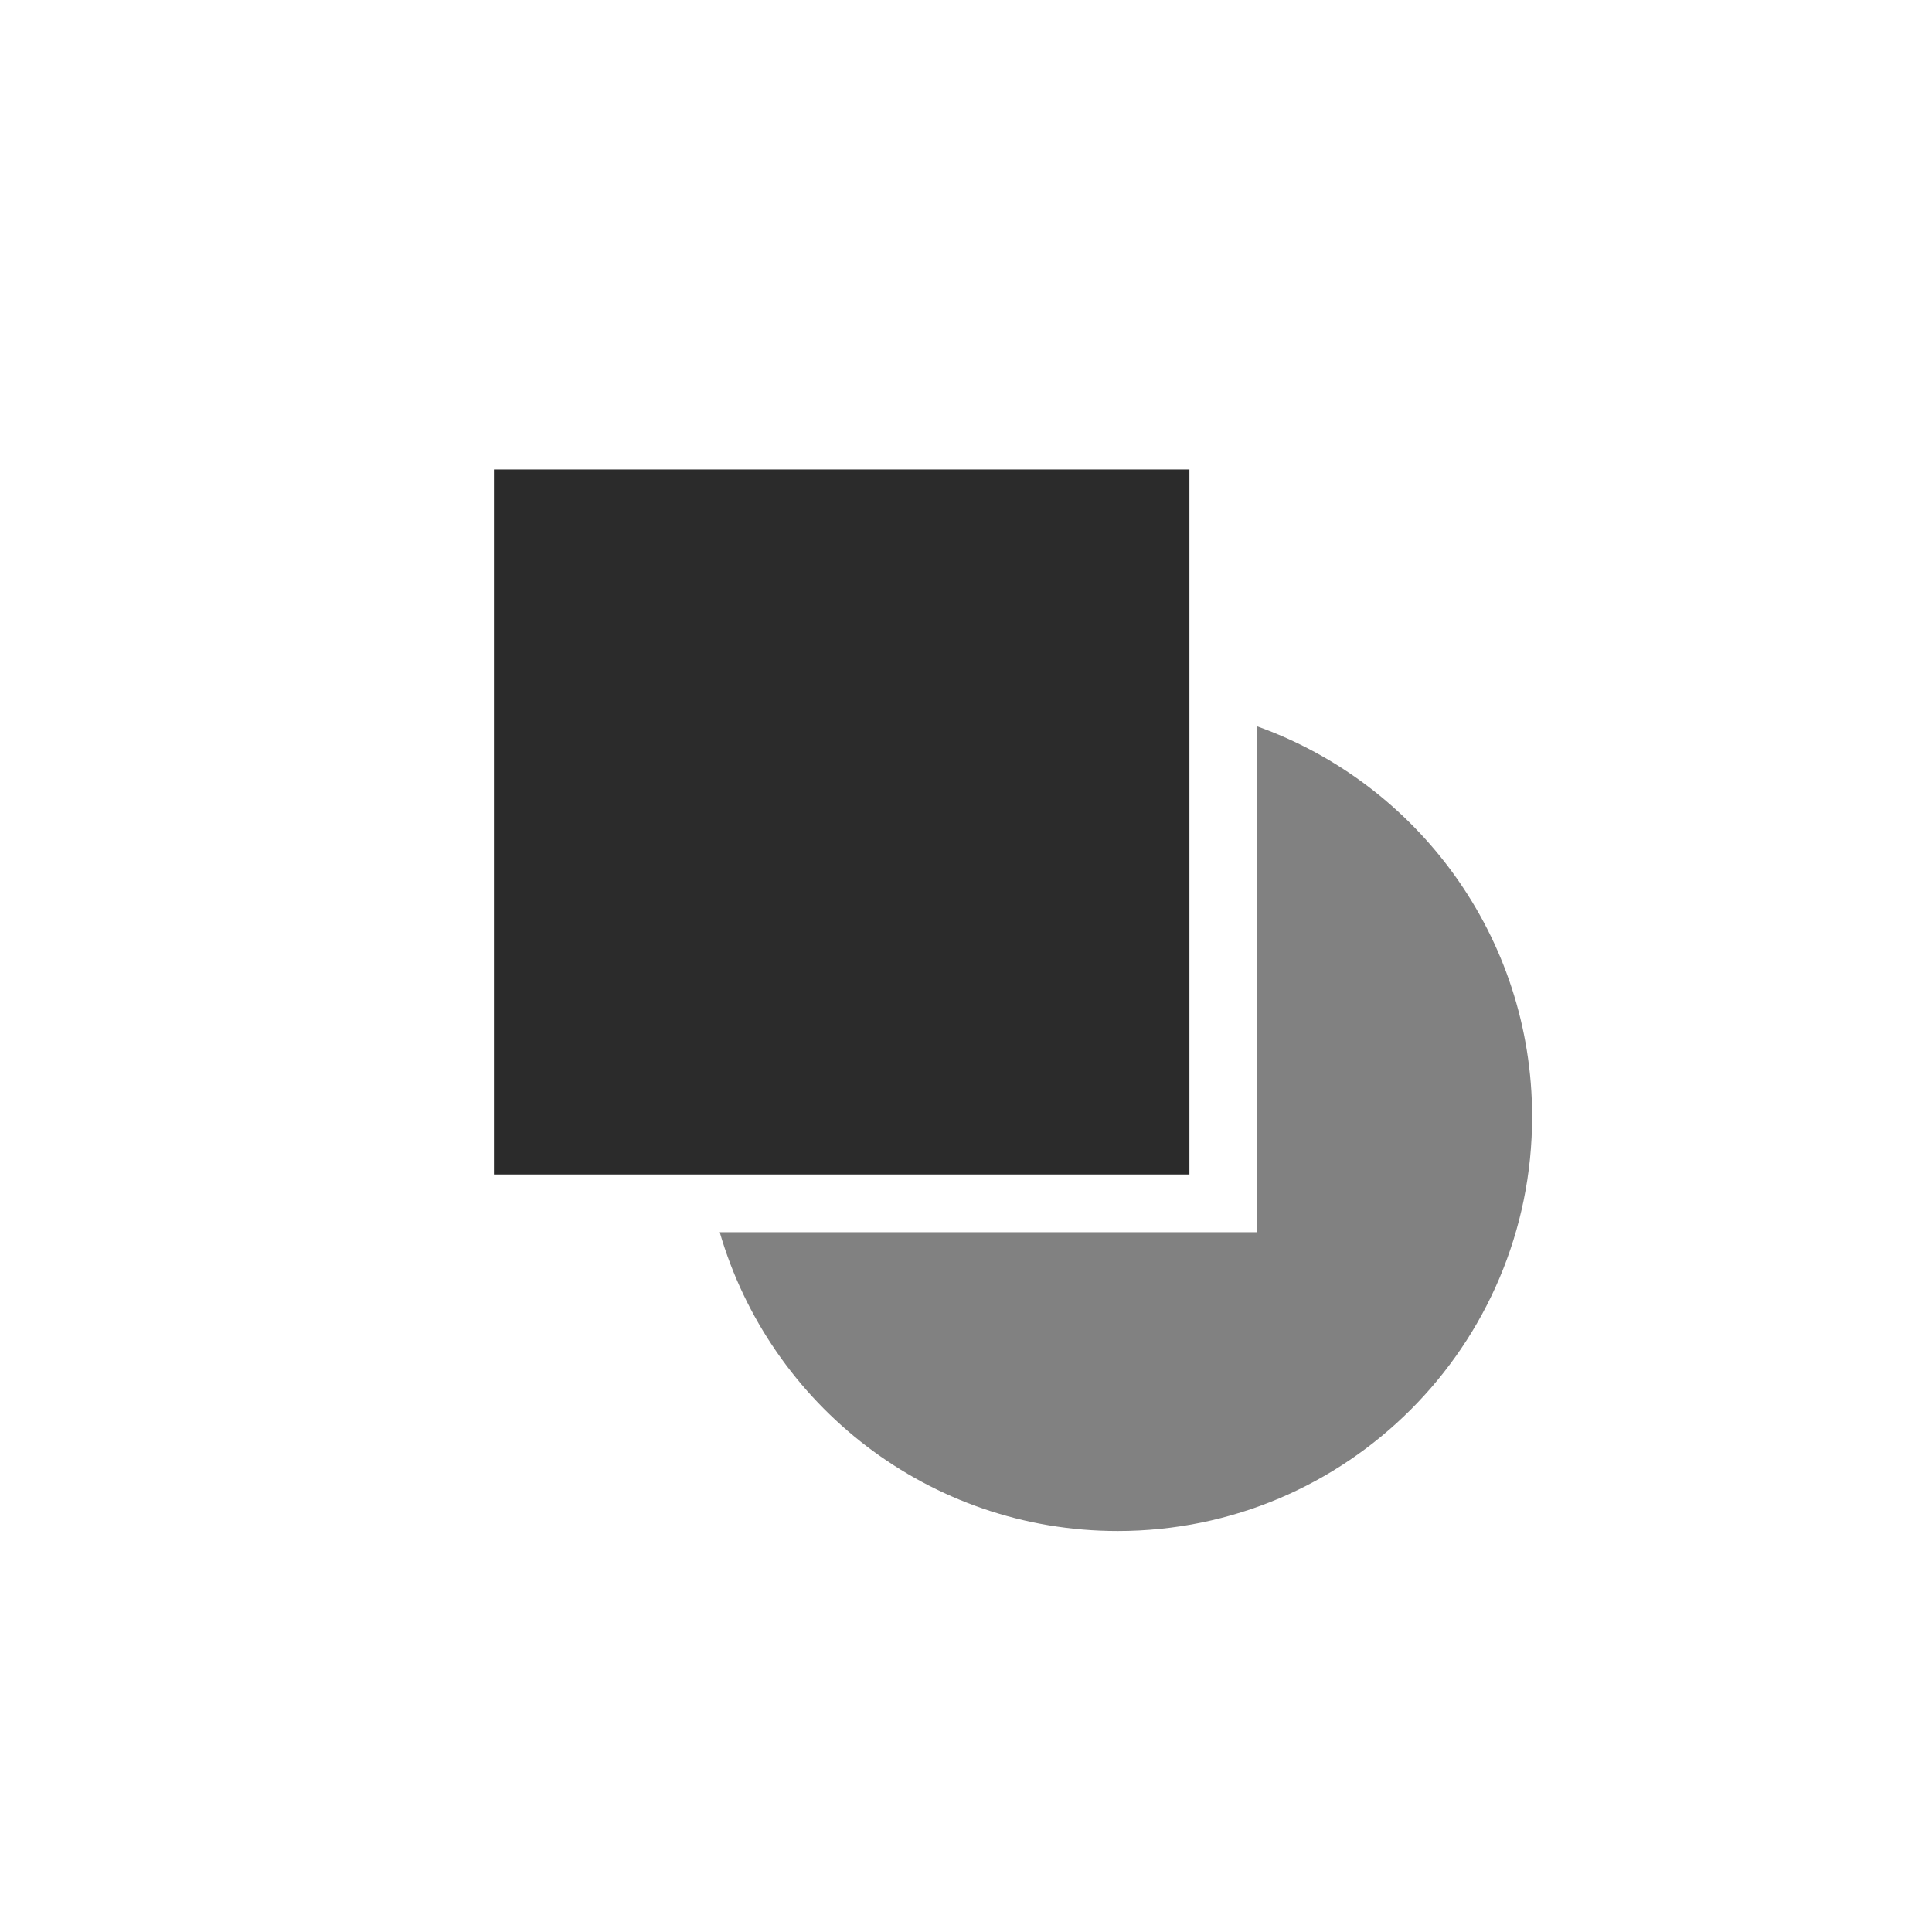
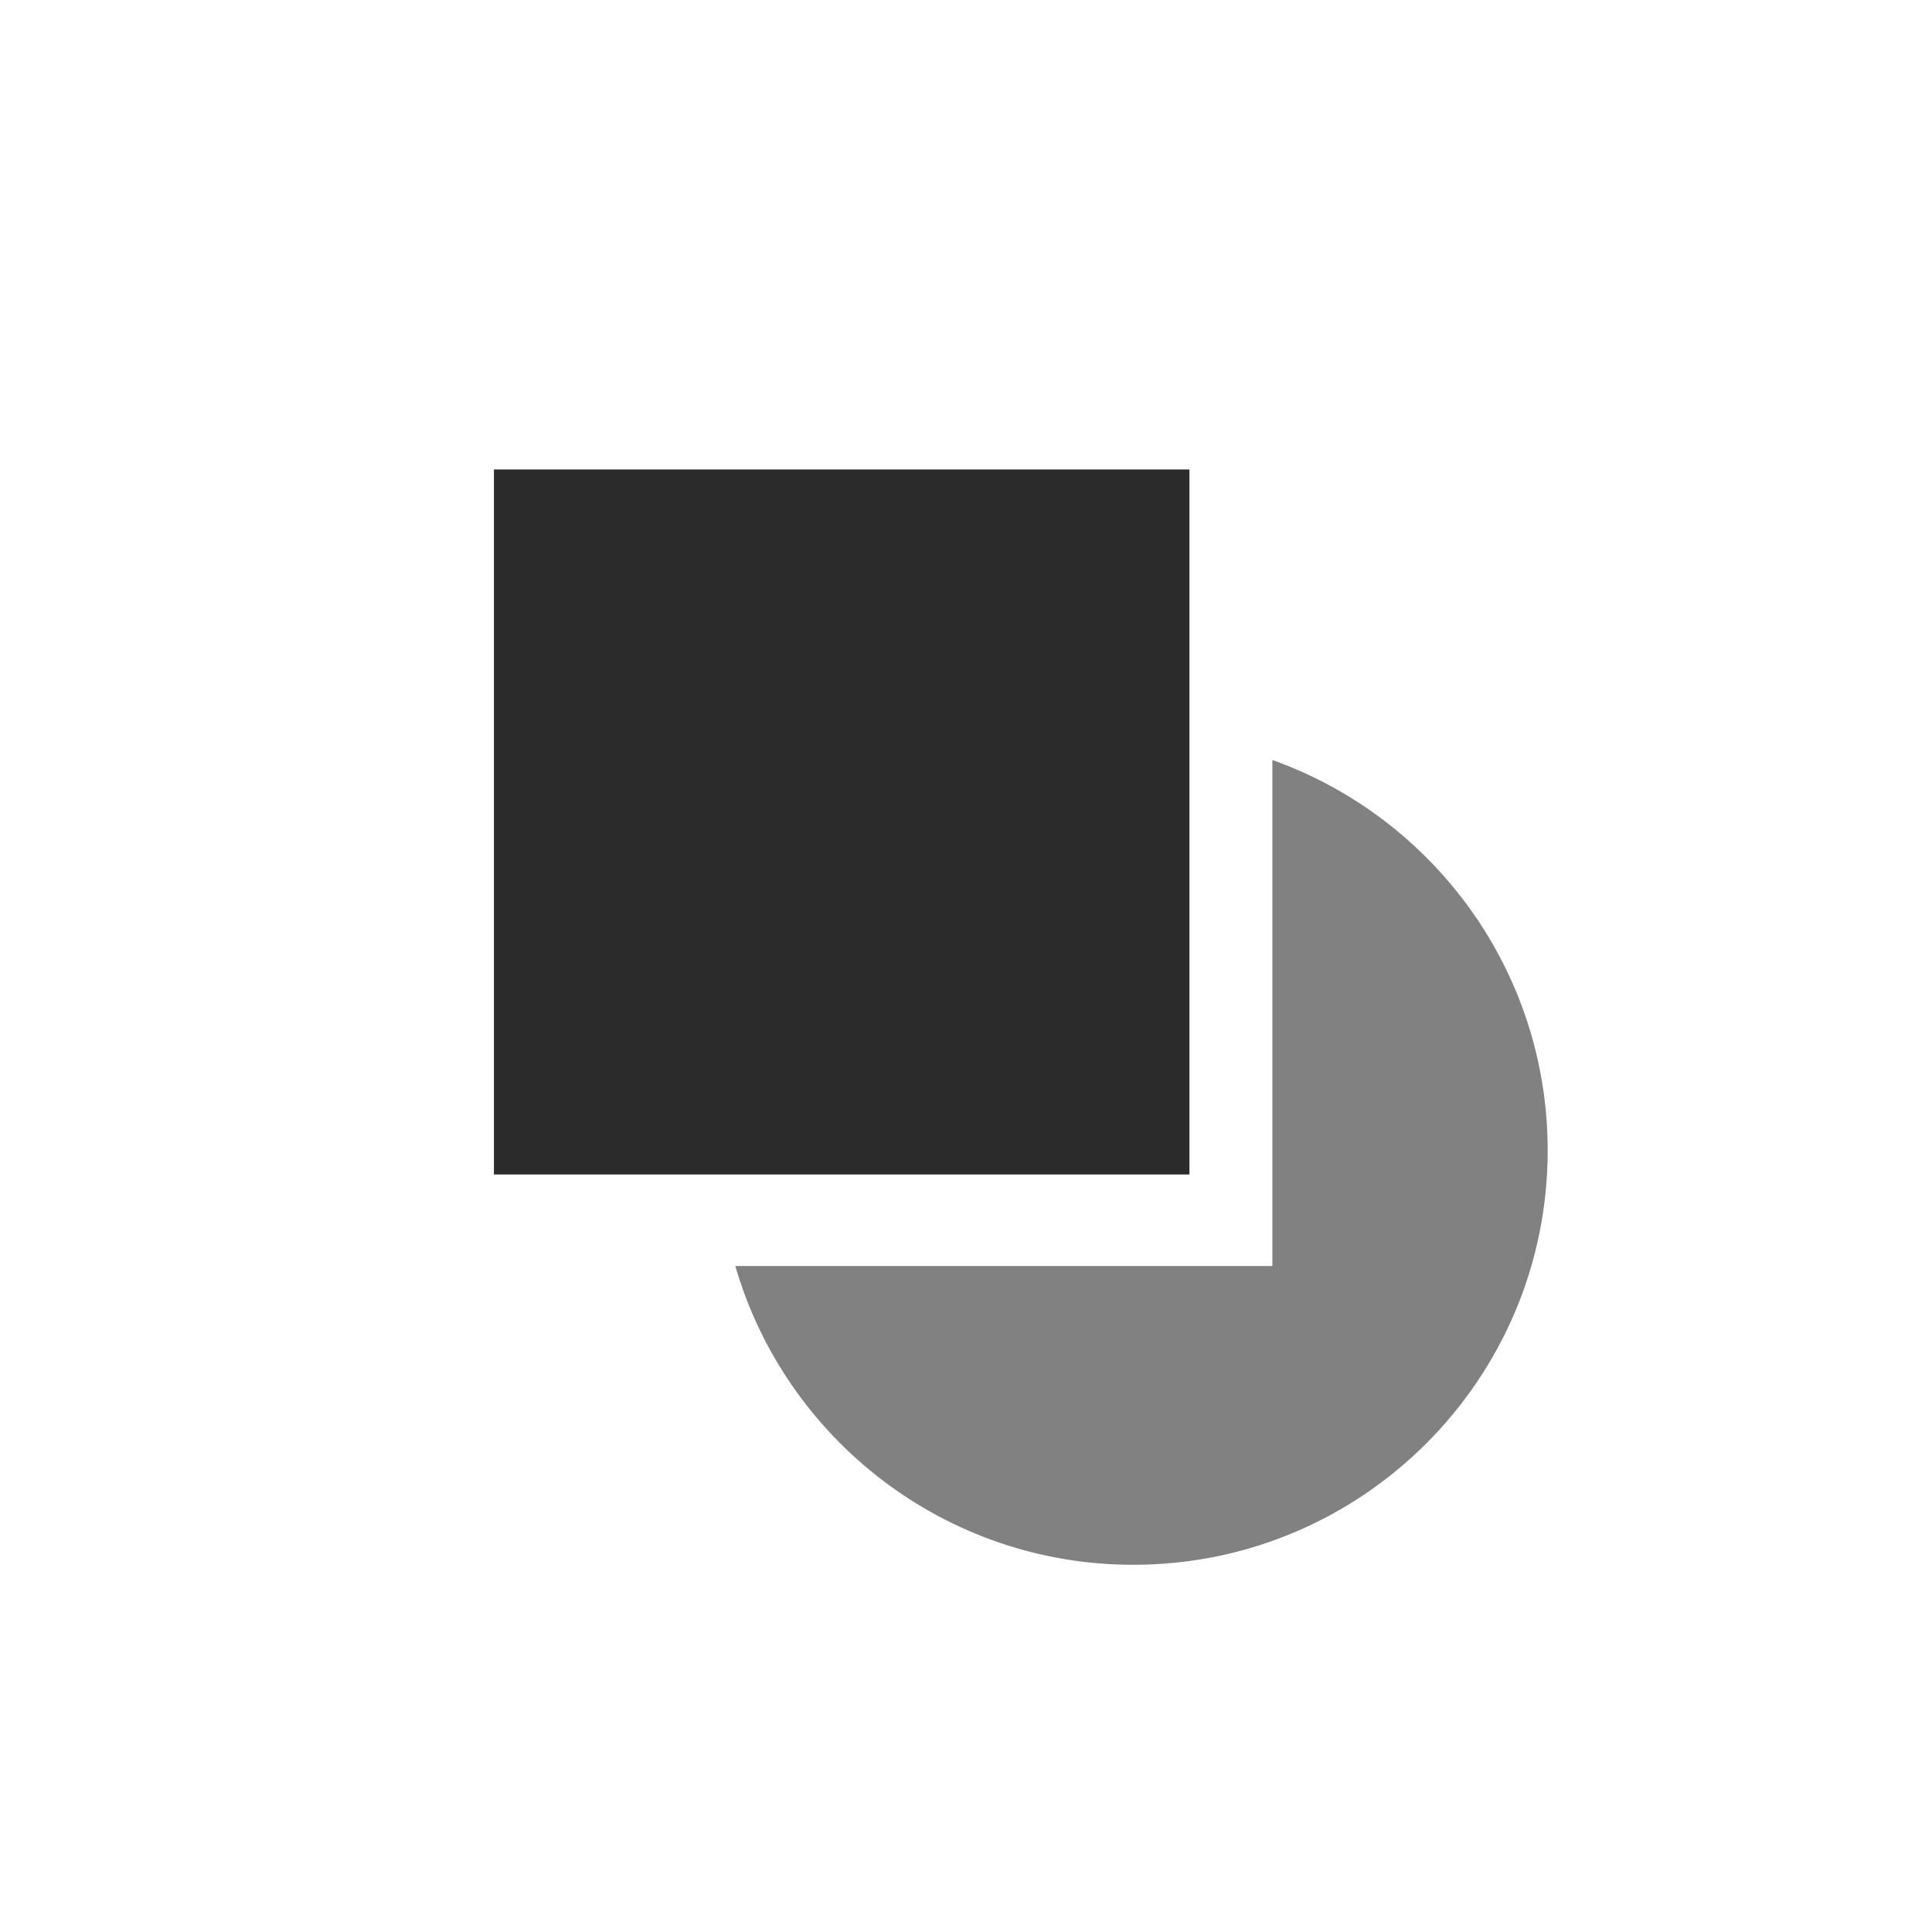
<svg xmlns="http://www.w3.org/2000/svg" version="1.1" width="512" height="512" viewBox="0,0,512,512">
  <g id="Layer 3" fill="none" fill-rule="nonzero" stroke="none" stroke-width="0" stroke-linecap="butt" stroke-linejoin="miter" stroke-miterlimit="10" stroke-dasharray="" stroke-dashoffset="0" font-family="none" font-weight="none" font-size="none" text-anchor="none" style="mix-blend-mode: normal">
-     <path d="M406.023,295.926c0,60.644 -49.162,109.806 -109.806,109.806c-50.017,0 -92.222,-33.441 -105.48,-79.183h142.327v-134.094c42.52,15.143 72.959,55.752 72.959,103.471z" fill="#818181" />
    <path d="M130.899,311.249v-186.84h184.31v186.84z" fill="#2b2b2b" />
+     <path d="M410.15,304.88c0,60.644 -49.162,109.806 -109.806,109.806c-50.017,0 -92.222,-33.441 -105.48,-79.183h142.327v-134.094c42.52,15.143 72.959,55.752 72.959,103.471z" fill="#818181" />
  </g>
</svg>
